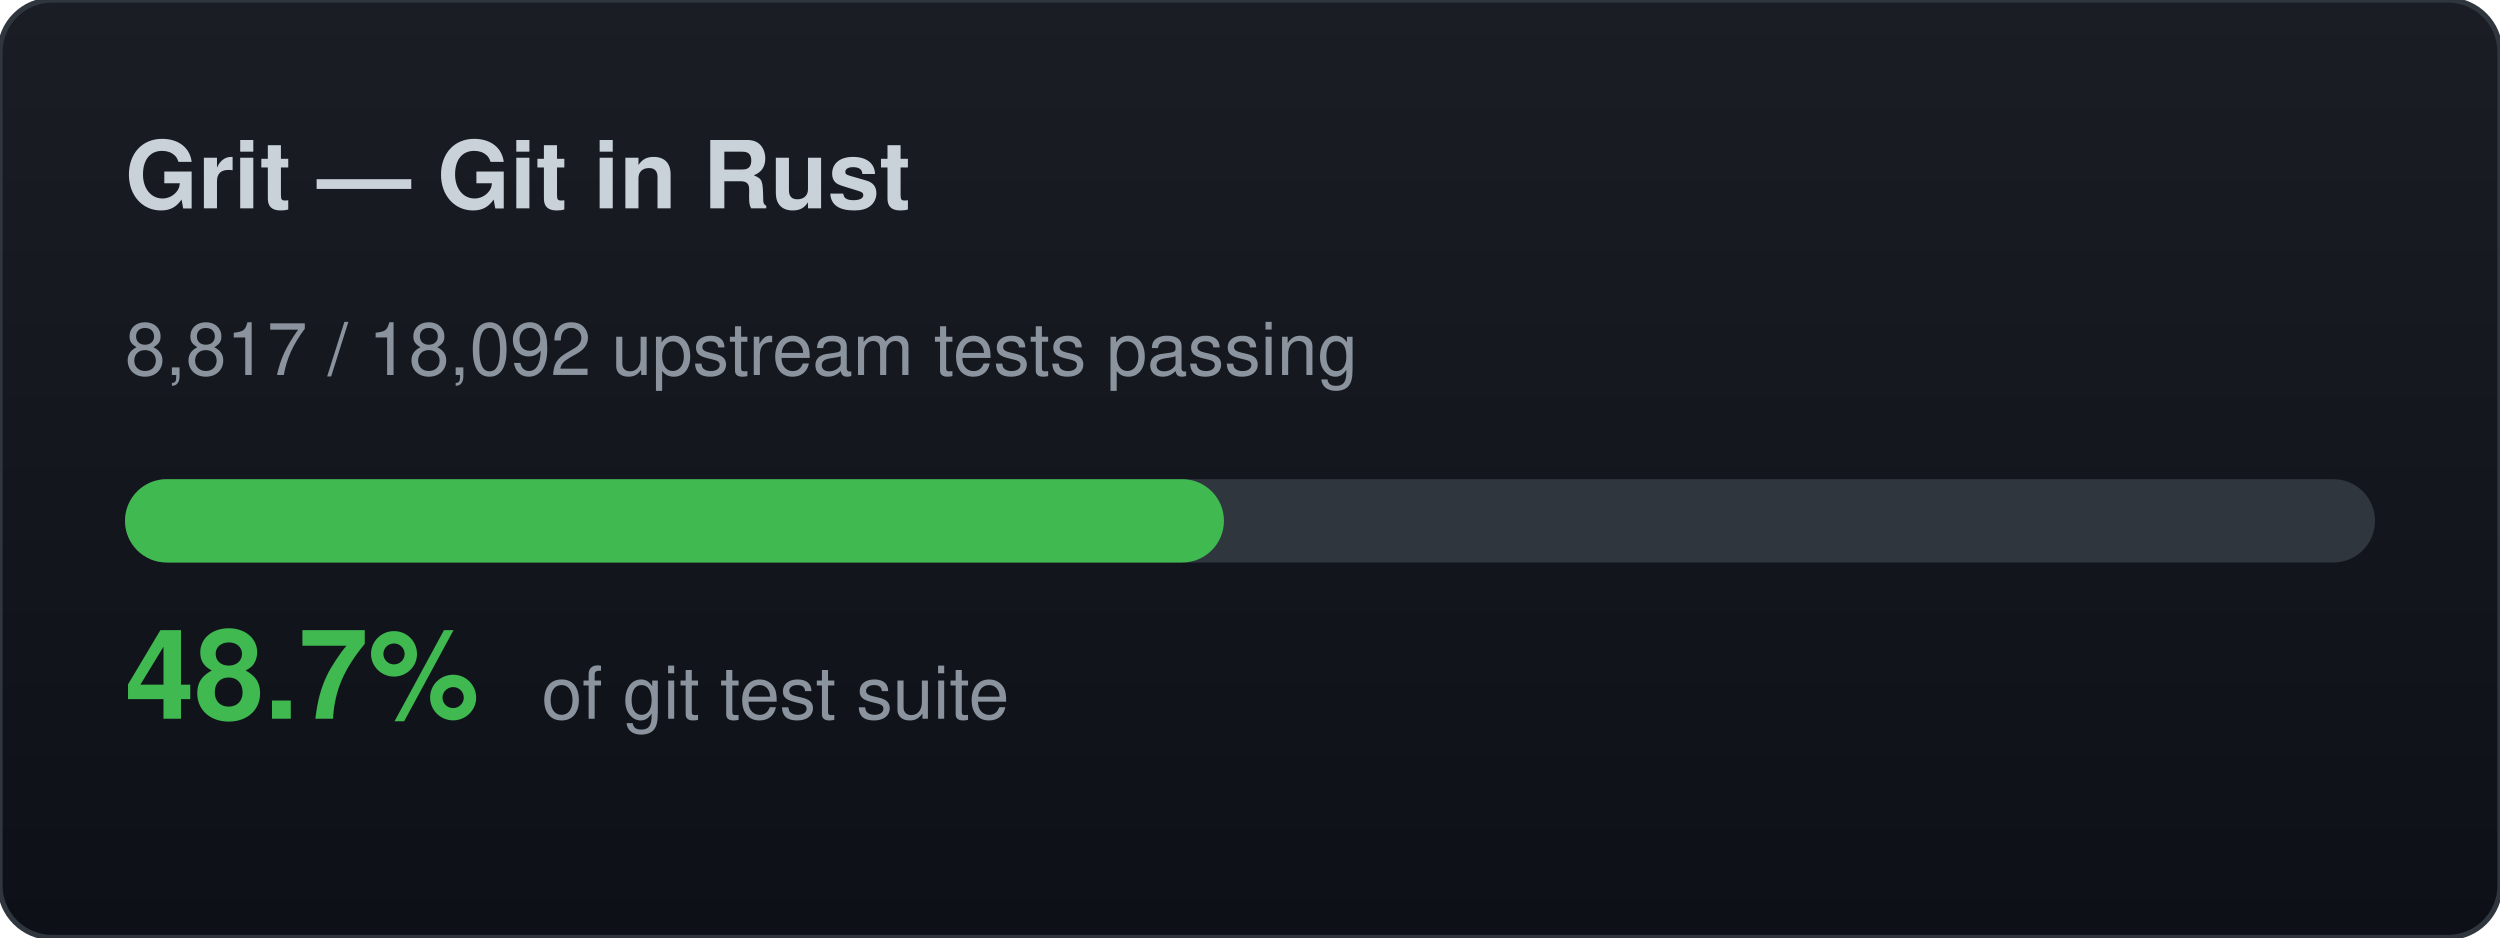
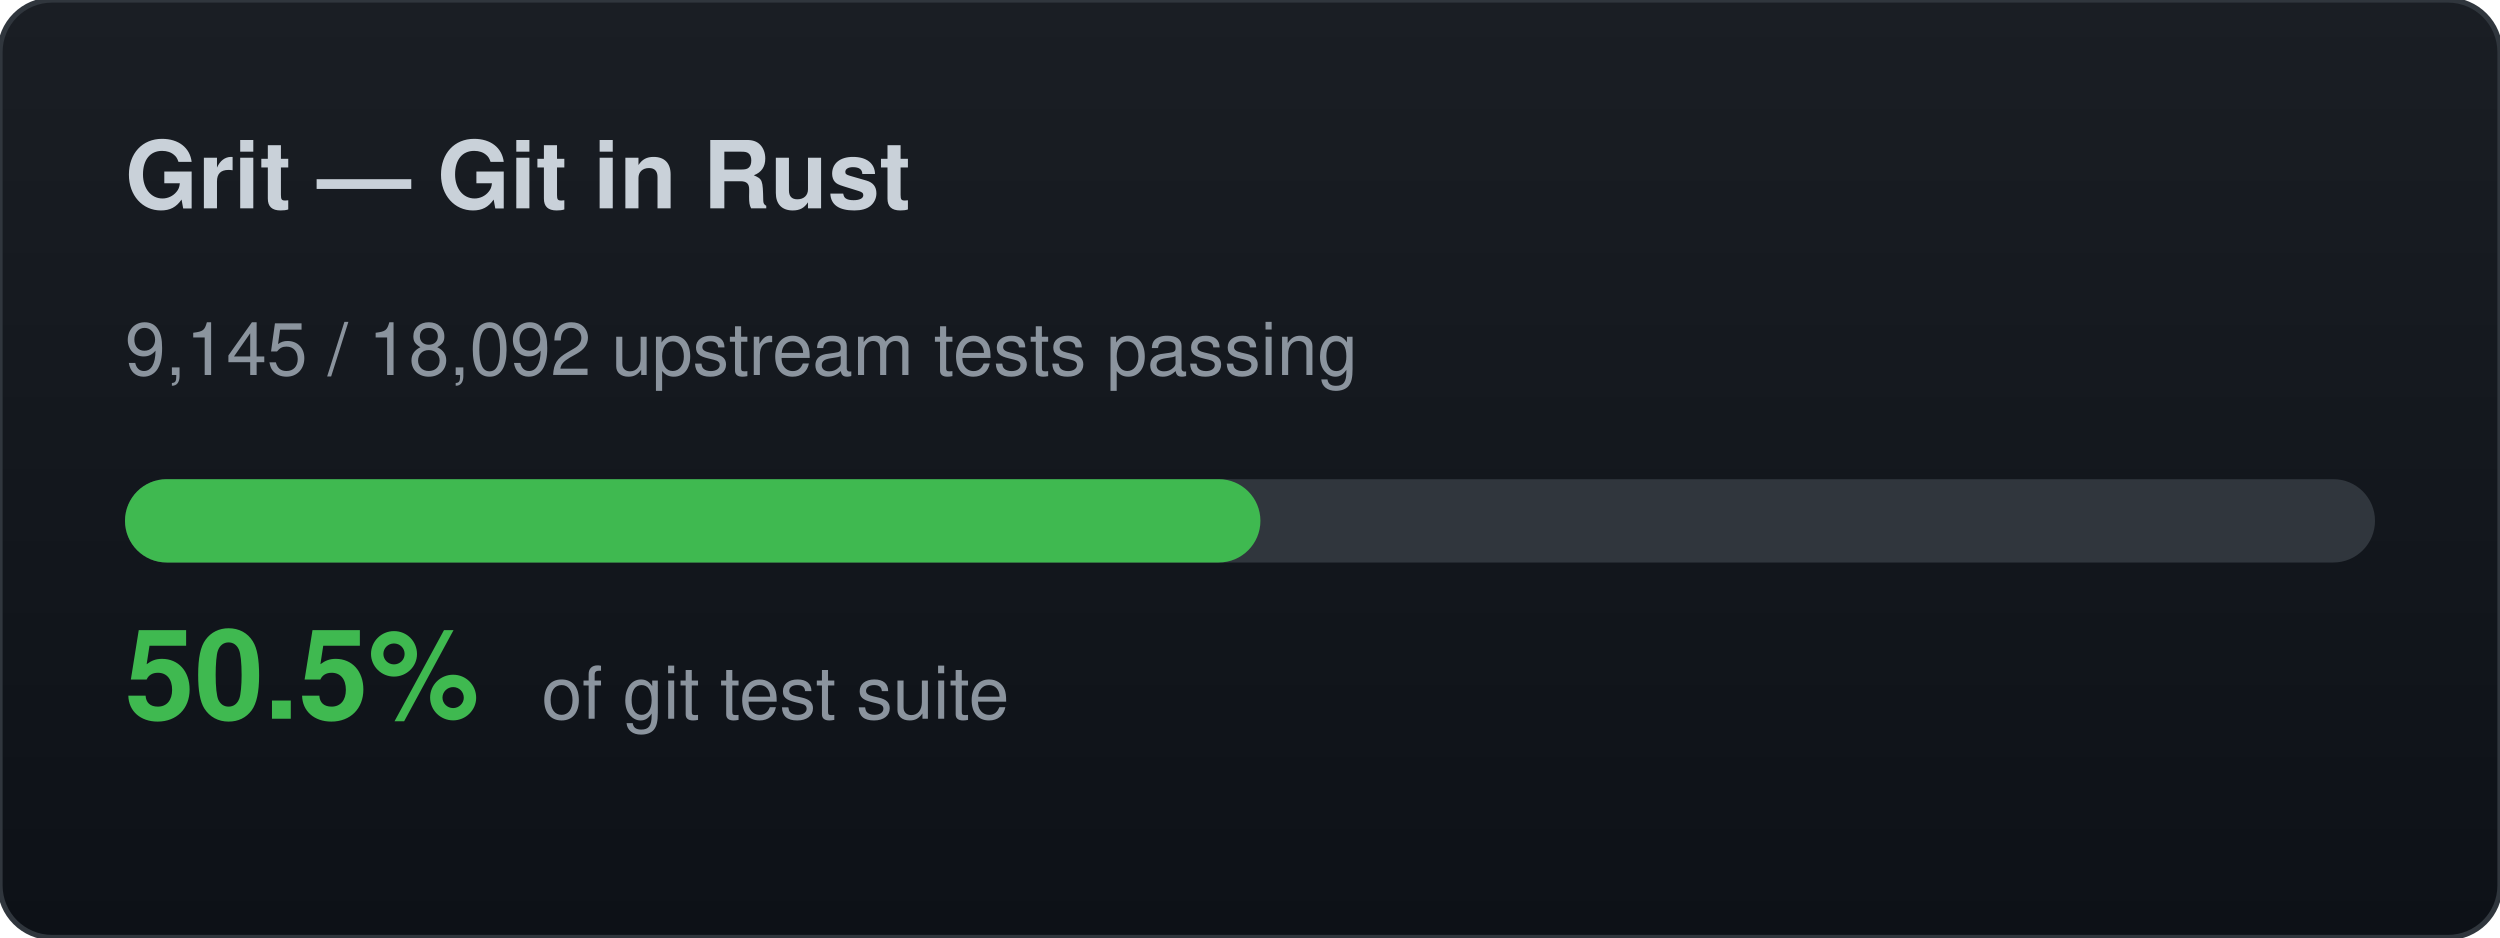
<svg xmlns="http://www.w3.org/2000/svg" width="480" height="180" viewBox="0 0 480 180">
  <defs>
    <linearGradient id="bg" x1="0" y1="0" x2="0" y2="1">
      <stop offset="0%" stop-color="#1a1e24" />
      <stop offset="100%" stop-color="#0d1117" />
    </linearGradient>
  </defs>
  <rect width="480" height="180" rx="10" fill="url(#bg)" stroke="#30363d" stroke-width="1" />
  <text x="24" y="40" font-family="-apple-system,BlinkMacSystemFont,Segoe UI,Helvetica,Arial,sans-serif" font-size="18" font-weight="700" fill="#c9d1d9">Grit — Git in Rust</text>
-   <text x="24" y="72" font-family="-apple-system,BlinkMacSystemFont,Segoe UI,Helvetica,Arial,sans-serif" font-size="14" fill="#8b949e">8,817 / 18,092 upstream tests passing</text>
+   <text x="24" y="72" font-family="-apple-system,BlinkMacSystemFont,Segoe UI,Helvetica,Arial,sans-serif" font-size="14" fill="#8b949e">9,145 / 18,092 upstream tests passing</text>
  <rect x="24" y="92" width="432" height="16" rx="8" fill="#30363d" />
-   <rect x="24" y="92" width="211" height="16" rx="8" fill="#3fb950" />
-   <text x="24" y="138" font-family="-apple-system,BlinkMacSystemFont,Segoe UI,Helvetica,Arial,sans-serif" font-size="24" font-weight="700" fill="#3fb950">48.7%</text>
+   <rect x="24" y="92" width="218" height="16" rx="8" fill="#3fb950" />
+   <text x="24" y="138" font-family="-apple-system,BlinkMacSystemFont,Segoe UI,Helvetica,Arial,sans-serif" font-size="24" font-weight="700" fill="#3fb950">50.5%</text>
  <text x="104" y="138" font-family="-apple-system,BlinkMacSystemFont,Segoe UI,Helvetica,Arial,sans-serif" font-size="14" fill="#8b949e">of git test suite</text>
</svg>
